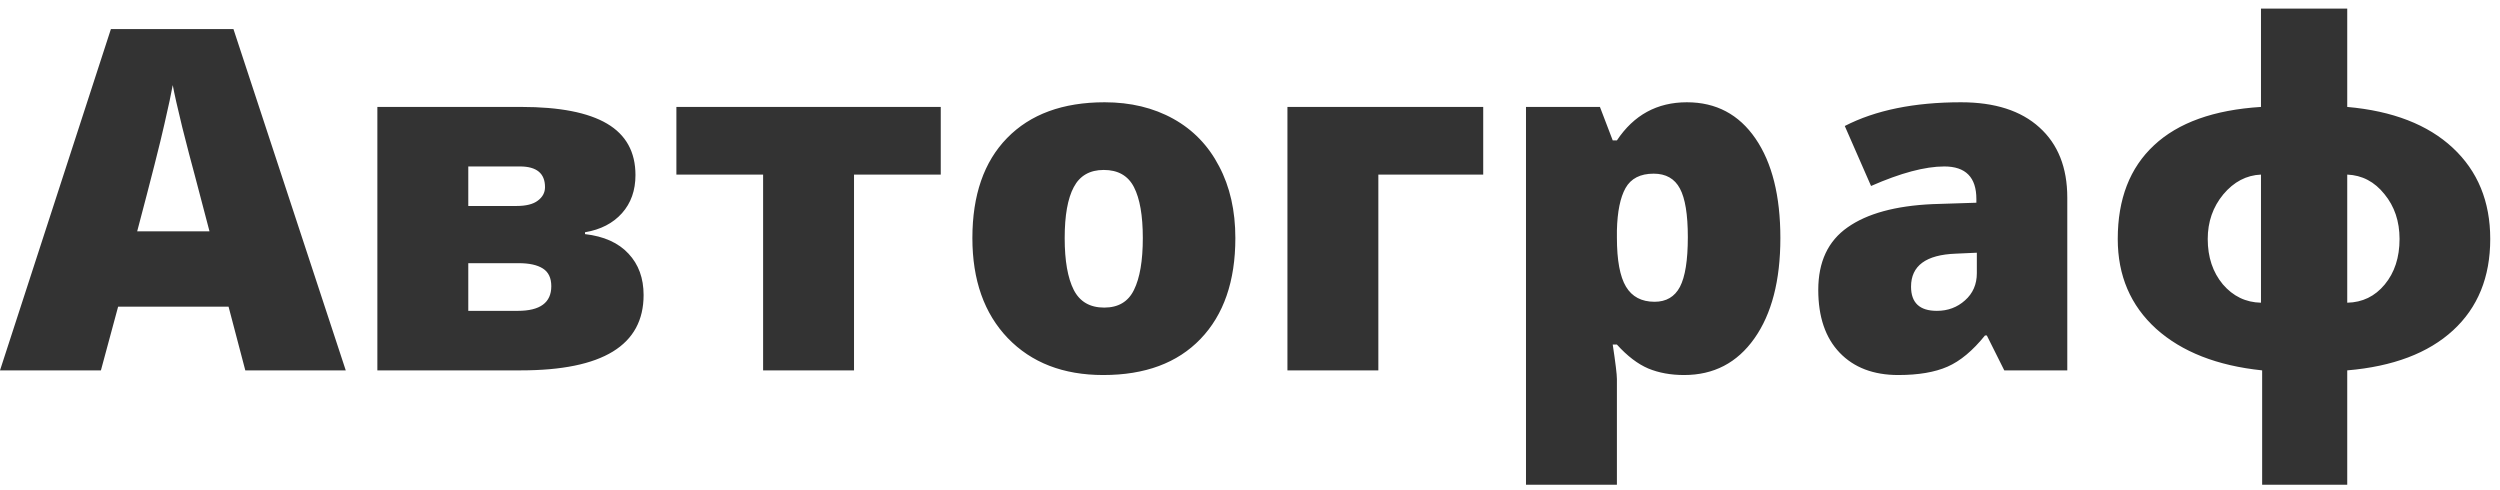
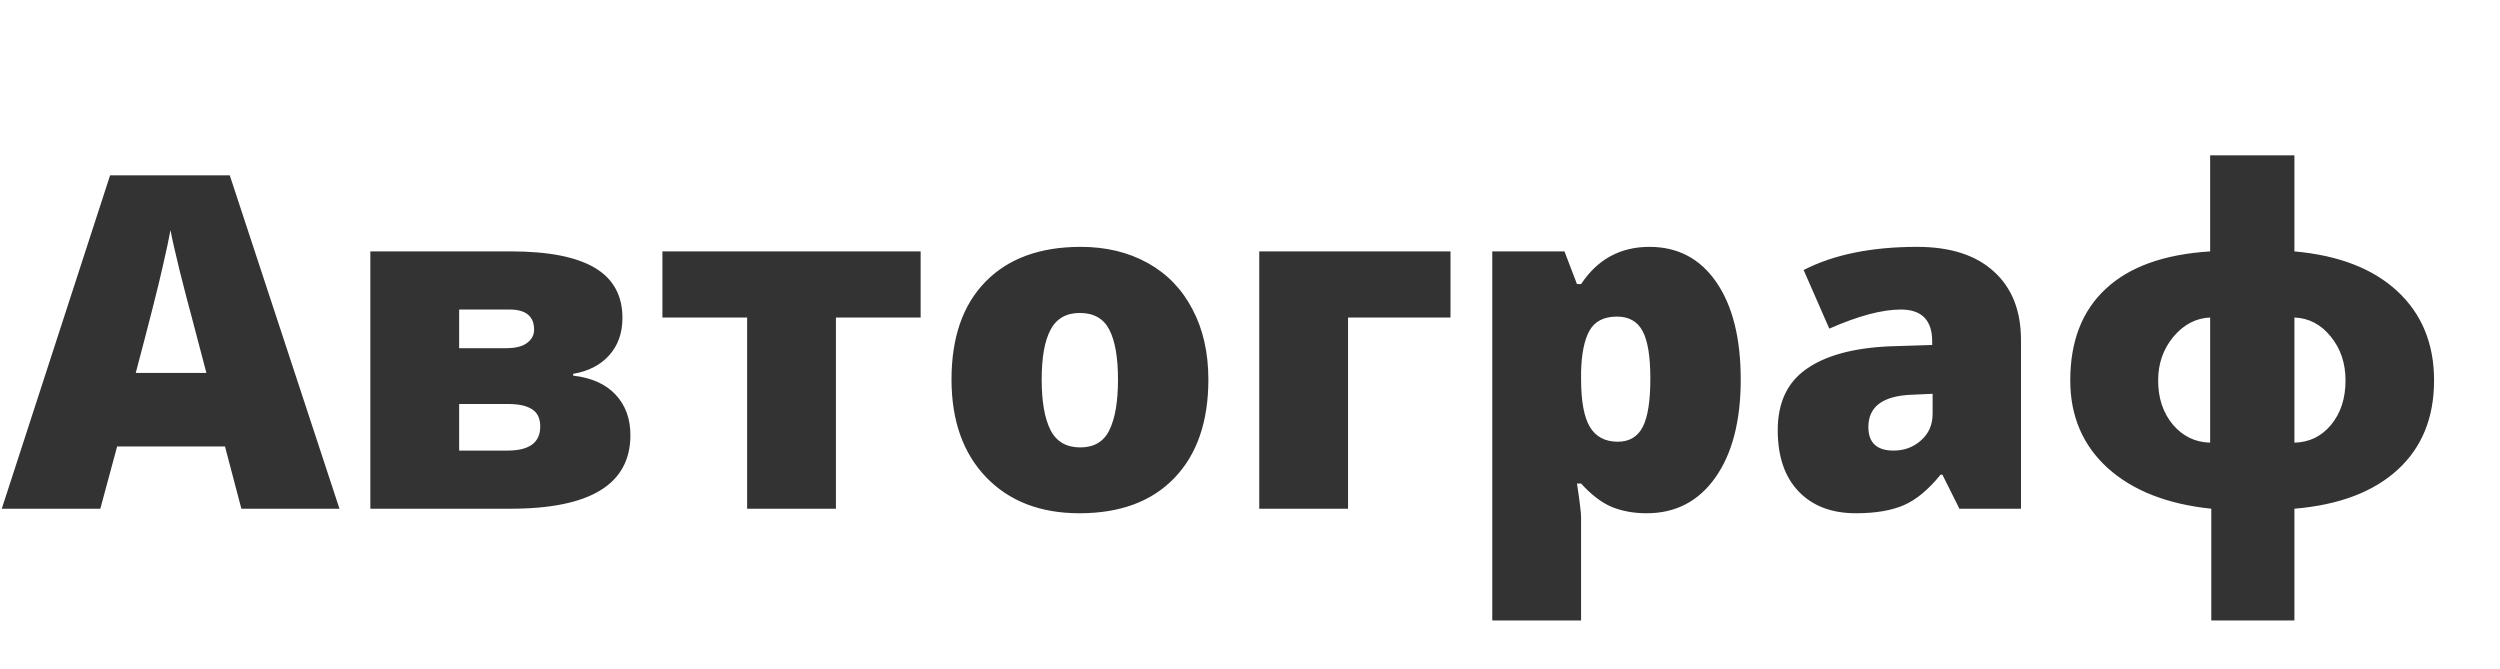
- <svg xmlns="http://www.w3.org/2000/svg" width="189" height="37" viewBox="0 0 189 37" fill="#333333">
-   <path d="M18.545 28L17.279 23.184H8.93L7.629 28H0L8.385 2.195H17.648L26.139 28H18.545ZM15.838 17.488L14.73 13.27C14.473 12.332 14.156 11.119 13.781 9.631C13.418 8.143 13.178 7.076 13.06 6.432C12.955 7.029 12.744 8.014 12.428 9.385C12.123 10.756 11.438 13.457 10.371 17.488H15.838ZM48.041 13.234C48.041 14.395 47.701 15.355 47.022 16.117C46.342 16.879 45.41 17.359 44.227 17.559V17.699C45.656 17.863 46.752 18.355 47.514 19.176C48.275 19.984 48.656 21.027 48.656 22.305C48.656 26.102 45.562 28 39.375 28H28.529V8.084H39.41C42.305 8.084 44.467 8.506 45.897 9.35C47.326 10.193 48.041 11.488 48.041 13.234ZM41.678 21.637C41.678 21.016 41.467 20.57 41.045 20.301C40.623 20.031 40.014 19.896 39.217 19.896H35.402V23.5H39.147C40.834 23.5 41.678 22.879 41.678 21.637ZM41.203 14.148C41.203 13.105 40.57 12.584 39.305 12.584H35.402V15.572H39.041C39.768 15.572 40.307 15.438 40.658 15.168C41.022 14.898 41.203 14.559 41.203 14.148ZM71.121 13.199H64.564V28H57.691V13.199H51.135V8.084H71.121V13.199ZM93.393 17.998C93.393 21.256 92.514 23.799 90.756 25.627C89.01 27.443 86.561 28.352 83.408 28.352C80.385 28.352 77.977 27.42 76.184 25.557C74.402 23.693 73.512 21.174 73.512 17.998C73.512 14.752 74.385 12.232 76.131 10.44C77.889 8.635 80.35 7.732 83.514 7.732C85.471 7.732 87.199 8.148 88.699 8.98C90.199 9.812 91.353 11.008 92.162 12.566C92.982 14.113 93.393 15.924 93.393 17.998ZM80.49 17.998C80.49 19.709 80.719 21.016 81.176 21.918C81.633 22.809 82.4 23.254 83.478 23.254C84.545 23.254 85.295 22.809 85.728 21.918C86.174 21.016 86.397 19.709 86.397 17.998C86.397 16.299 86.174 15.016 85.728 14.148C85.283 13.281 84.522 12.848 83.443 12.848C82.389 12.848 81.633 13.281 81.176 14.148C80.719 15.004 80.49 16.287 80.49 17.998ZM112.131 8.084V13.199H104.203V28H97.33V8.084H112.131ZM127.318 28.352C126.311 28.352 125.408 28.188 124.611 27.859C123.814 27.52 123.023 26.916 122.238 26.049H121.922C122.133 27.443 122.238 28.311 122.238 28.65V36.648H115.365V8.084H120.955L121.922 10.615H122.238C123.516 8.693 125.279 7.732 127.529 7.732C129.732 7.732 131.461 8.646 132.715 10.475C133.969 12.303 134.596 14.81 134.596 17.998C134.596 21.209 133.939 23.74 132.627 25.592C131.326 27.432 129.557 28.352 127.318 28.352ZM125.016 13.129C124.008 13.129 123.299 13.492 122.889 14.219C122.49 14.934 122.273 16 122.238 17.418V17.963C122.238 19.674 122.467 20.91 122.924 21.672C123.381 22.434 124.102 22.814 125.086 22.814C125.965 22.814 126.604 22.439 127.002 21.689C127.4 20.928 127.6 19.674 127.6 17.928C127.6 16.217 127.4 14.992 127.002 14.254C126.604 13.504 125.941 13.129 125.016 13.129ZM151.523 28L150.205 25.363H150.064C149.139 26.512 148.195 27.297 147.234 27.719C146.273 28.141 145.031 28.352 143.508 28.352C141.633 28.352 140.156 27.789 139.078 26.664C138 25.539 137.461 23.957 137.461 21.918C137.461 19.797 138.199 18.221 139.676 17.189C141.152 16.146 143.291 15.56 146.092 15.432L149.414 15.326V15.045C149.414 13.404 148.605 12.584 146.988 12.584C145.535 12.584 143.689 13.076 141.451 14.06L139.465 9.525C141.785 8.33 144.715 7.732 148.254 7.732C150.809 7.732 152.783 8.365 154.178 9.631C155.584 10.896 156.287 12.666 156.287 14.94V28H151.523ZM146.426 23.5C147.258 23.5 147.967 23.236 148.553 22.709C149.15 22.182 149.449 21.496 149.449 20.652V19.105L147.867 19.176C145.605 19.258 144.475 20.09 144.475 21.672C144.475 22.891 145.125 23.5 146.426 23.5ZM188.262 18.068C188.262 20.951 187.324 23.254 185.449 24.977C183.574 26.699 180.908 27.707 177.451 28V36.648H171.018V28C167.619 27.648 164.947 26.6 163.002 24.854C161.068 23.096 160.102 20.834 160.102 18.068C160.102 15.045 161.016 12.684 162.844 10.984C164.672 9.273 167.367 8.307 170.93 8.084V0.648H177.451V8.084C180.885 8.389 183.545 9.42 185.432 11.178C187.318 12.935 188.262 15.232 188.262 18.068ZM166.904 18.068C166.904 19.439 167.285 20.582 168.047 21.496C168.82 22.398 169.781 22.861 170.93 22.885V13.199C169.828 13.246 168.879 13.744 168.082 14.693C167.297 15.643 166.904 16.768 166.904 18.068ZM181.406 18.068C181.406 16.732 181.025 15.602 180.264 14.676C179.514 13.738 178.576 13.246 177.451 13.199V22.885C178.6 22.861 179.543 22.404 180.281 21.514C181.031 20.611 181.406 19.463 181.406 18.068Z" fill="#333333" />
+ <svg xmlns="http://www.w3.org/2000/svg" width="86" height="23" viewBox="0 0 86 23" fill="none">
+   <path d="M8.303 17.5L7.74 15.359H4.029L3.451 17.5H0.061L3.787 6.031H7.904L11.678 17.5H8.303ZM7.1 12.828L6.607 10.953C6.493 10.537 6.352 9.997 6.186 9.336C6.024 8.674 5.917 8.201 5.865 7.914C5.818 8.18 5.725 8.617 5.584 9.227C5.449 9.836 5.144 11.037 4.67 12.828H7.1ZM21.412 10.938C21.412 11.453 21.261 11.88 20.959 12.219C20.657 12.557 20.243 12.771 19.717 12.859V12.922C20.352 12.995 20.839 13.213 21.178 13.578C21.516 13.938 21.686 14.401 21.686 14.969C21.686 16.656 20.311 17.5 17.561 17.5H12.74V8.648H17.576C18.863 8.648 19.824 8.836 20.459 9.211C21.094 9.586 21.412 10.162 21.412 10.938ZM18.584 14.672C18.584 14.396 18.49 14.198 18.303 14.078C18.115 13.958 17.844 13.898 17.49 13.898H15.795V15.5H17.459C18.209 15.5 18.584 15.224 18.584 14.672ZM18.373 11.344C18.373 10.88 18.092 10.648 17.529 10.648H15.795V11.977H17.412C17.735 11.977 17.975 11.917 18.131 11.797C18.292 11.677 18.373 11.526 18.373 11.344ZM31.67 10.922H28.756V17.5H25.701V10.922H22.787V8.648H31.67V10.922ZM41.568 13.055C41.568 14.503 41.178 15.633 40.397 16.445C39.62 17.253 38.532 17.656 37.131 17.656C35.787 17.656 34.717 17.242 33.92 16.414C33.128 15.586 32.732 14.466 32.732 13.055C32.732 11.612 33.12 10.492 33.897 9.695C34.678 8.893 35.772 8.492 37.178 8.492C38.047 8.492 38.816 8.677 39.482 9.047C40.149 9.417 40.662 9.948 41.022 10.641C41.386 11.328 41.568 12.133 41.568 13.055ZM35.834 13.055C35.834 13.815 35.935 14.396 36.139 14.797C36.342 15.193 36.683 15.391 37.162 15.391C37.636 15.391 37.969 15.193 38.162 14.797C38.36 14.396 38.459 13.815 38.459 13.055C38.459 12.3 38.36 11.729 38.162 11.344C37.964 10.958 37.626 10.766 37.147 10.766C36.678 10.766 36.342 10.958 36.139 11.344C35.935 11.724 35.834 12.294 35.834 13.055ZM49.897 8.648V10.922H46.373V17.5H43.318V8.648H49.897ZM56.647 17.656C56.199 17.656 55.797 17.583 55.443 17.438C55.089 17.287 54.738 17.018 54.389 16.633H54.248C54.342 17.253 54.389 17.638 54.389 17.789V21.344H51.334V8.648H53.818L54.248 9.773H54.389C54.956 8.919 55.74 8.492 56.74 8.492C57.719 8.492 58.488 8.898 59.045 9.711C59.602 10.523 59.881 11.638 59.881 13.055C59.881 14.482 59.589 15.607 59.006 16.43C58.428 17.247 57.641 17.656 56.647 17.656ZM55.623 10.891C55.175 10.891 54.86 11.052 54.678 11.375C54.501 11.693 54.404 12.167 54.389 12.797V13.039C54.389 13.8 54.49 14.349 54.693 14.688C54.897 15.026 55.217 15.195 55.654 15.195C56.045 15.195 56.329 15.029 56.506 14.695C56.683 14.357 56.772 13.8 56.772 13.023C56.772 12.263 56.683 11.719 56.506 11.391C56.329 11.057 56.035 10.891 55.623 10.891ZM67.404 17.5L66.818 16.328H66.756C66.344 16.838 65.925 17.188 65.498 17.375C65.071 17.562 64.519 17.656 63.842 17.656C63.008 17.656 62.352 17.406 61.873 16.906C61.394 16.406 61.154 15.703 61.154 14.797C61.154 13.854 61.482 13.154 62.139 12.695C62.795 12.232 63.745 11.971 64.99 11.914L66.467 11.867V11.742C66.467 11.013 66.107 10.648 65.389 10.648C64.743 10.648 63.922 10.867 62.928 11.305L62.045 9.289C63.076 8.758 64.378 8.492 65.951 8.492C67.087 8.492 67.964 8.773 68.584 9.336C69.209 9.898 69.522 10.685 69.522 11.695V17.5H67.404ZM65.139 15.5C65.508 15.5 65.824 15.383 66.084 15.148C66.35 14.914 66.482 14.609 66.482 14.234V13.547L65.779 13.578C64.774 13.615 64.272 13.984 64.272 14.688C64.272 15.229 64.561 15.5 65.139 15.5ZM83.732 13.086C83.732 14.367 83.316 15.391 82.482 16.156C81.649 16.922 80.464 17.37 78.928 17.5V21.344H76.068V17.5C74.558 17.344 73.37 16.878 72.506 16.102C71.647 15.32 71.217 14.315 71.217 13.086C71.217 11.742 71.623 10.693 72.436 9.938C73.248 9.177 74.446 8.747 76.029 8.648V5.344H78.928V8.648C80.454 8.784 81.636 9.242 82.475 10.023C83.313 10.805 83.732 11.825 83.732 13.086ZM74.24 13.086C74.24 13.695 74.409 14.203 74.748 14.609C75.092 15.01 75.519 15.216 76.029 15.227V10.922C75.54 10.943 75.118 11.164 74.764 11.586C74.415 12.008 74.24 12.508 74.24 13.086ZM80.686 13.086C80.686 12.492 80.516 11.99 80.178 11.578C79.844 11.162 79.428 10.943 78.928 10.922V15.227C79.438 15.216 79.857 15.013 80.186 14.617C80.519 14.216 80.686 13.706 80.686 13.086Z" fill="#333333" />
</svg>
